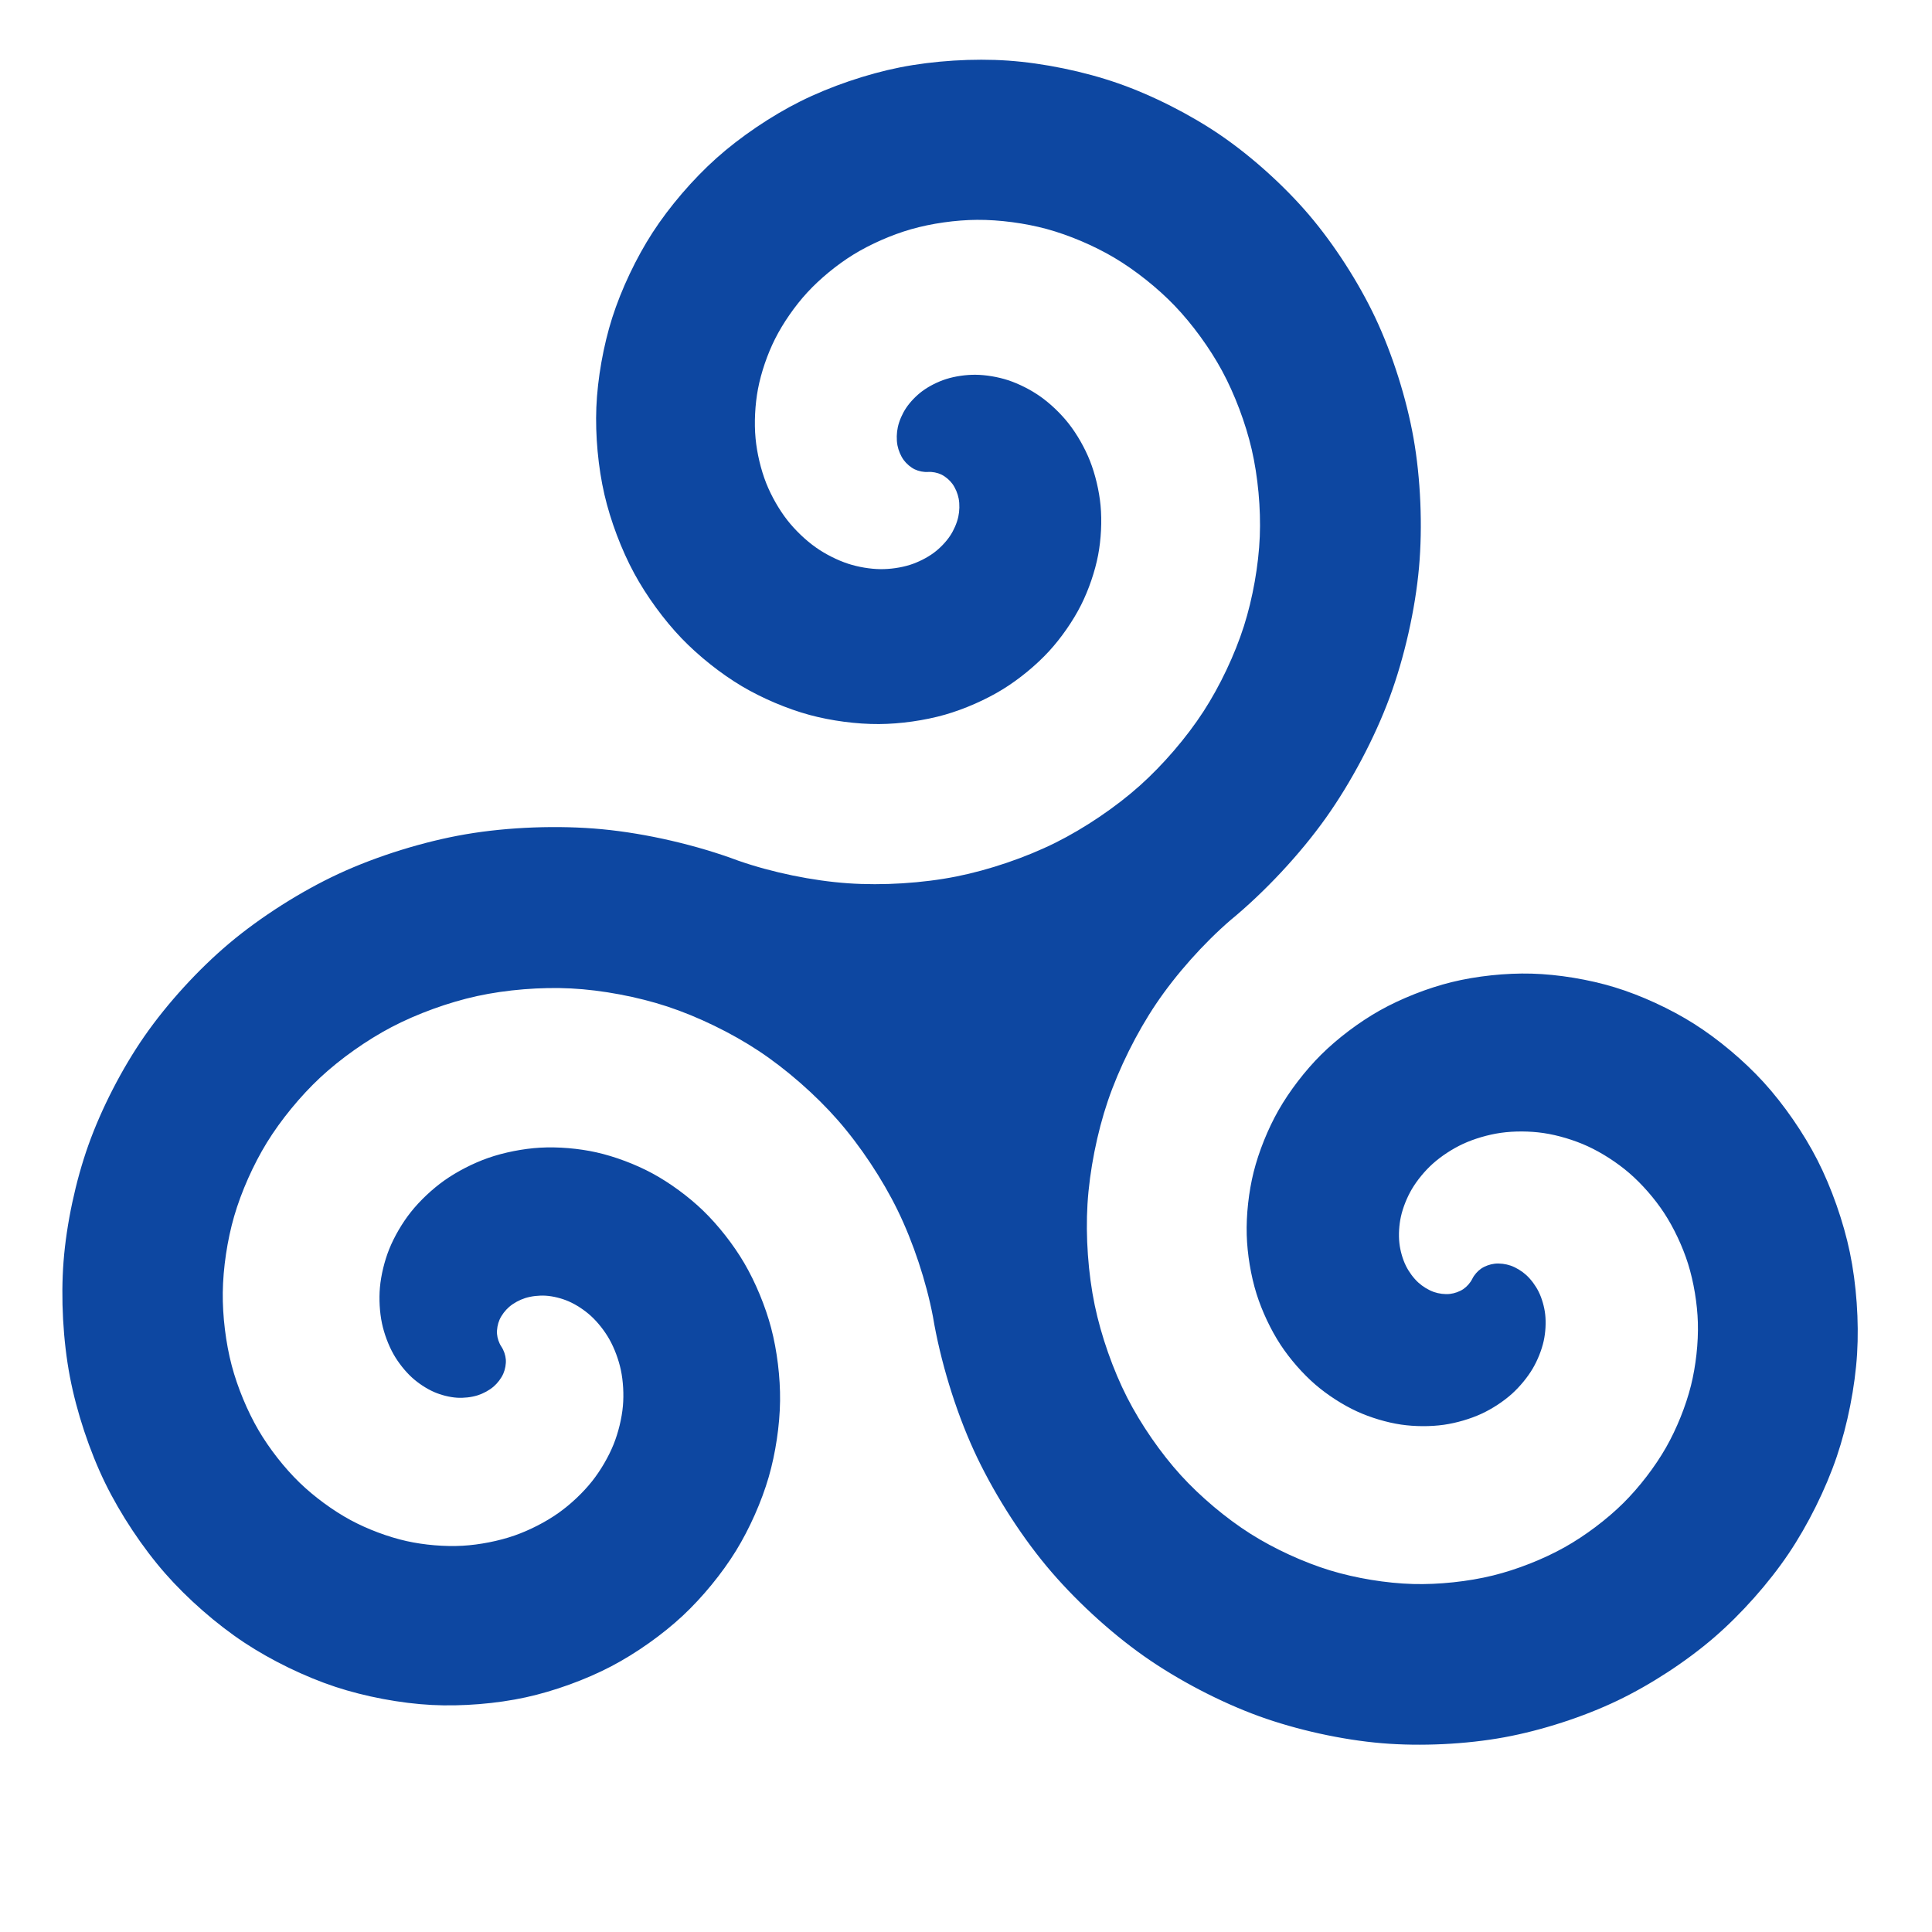
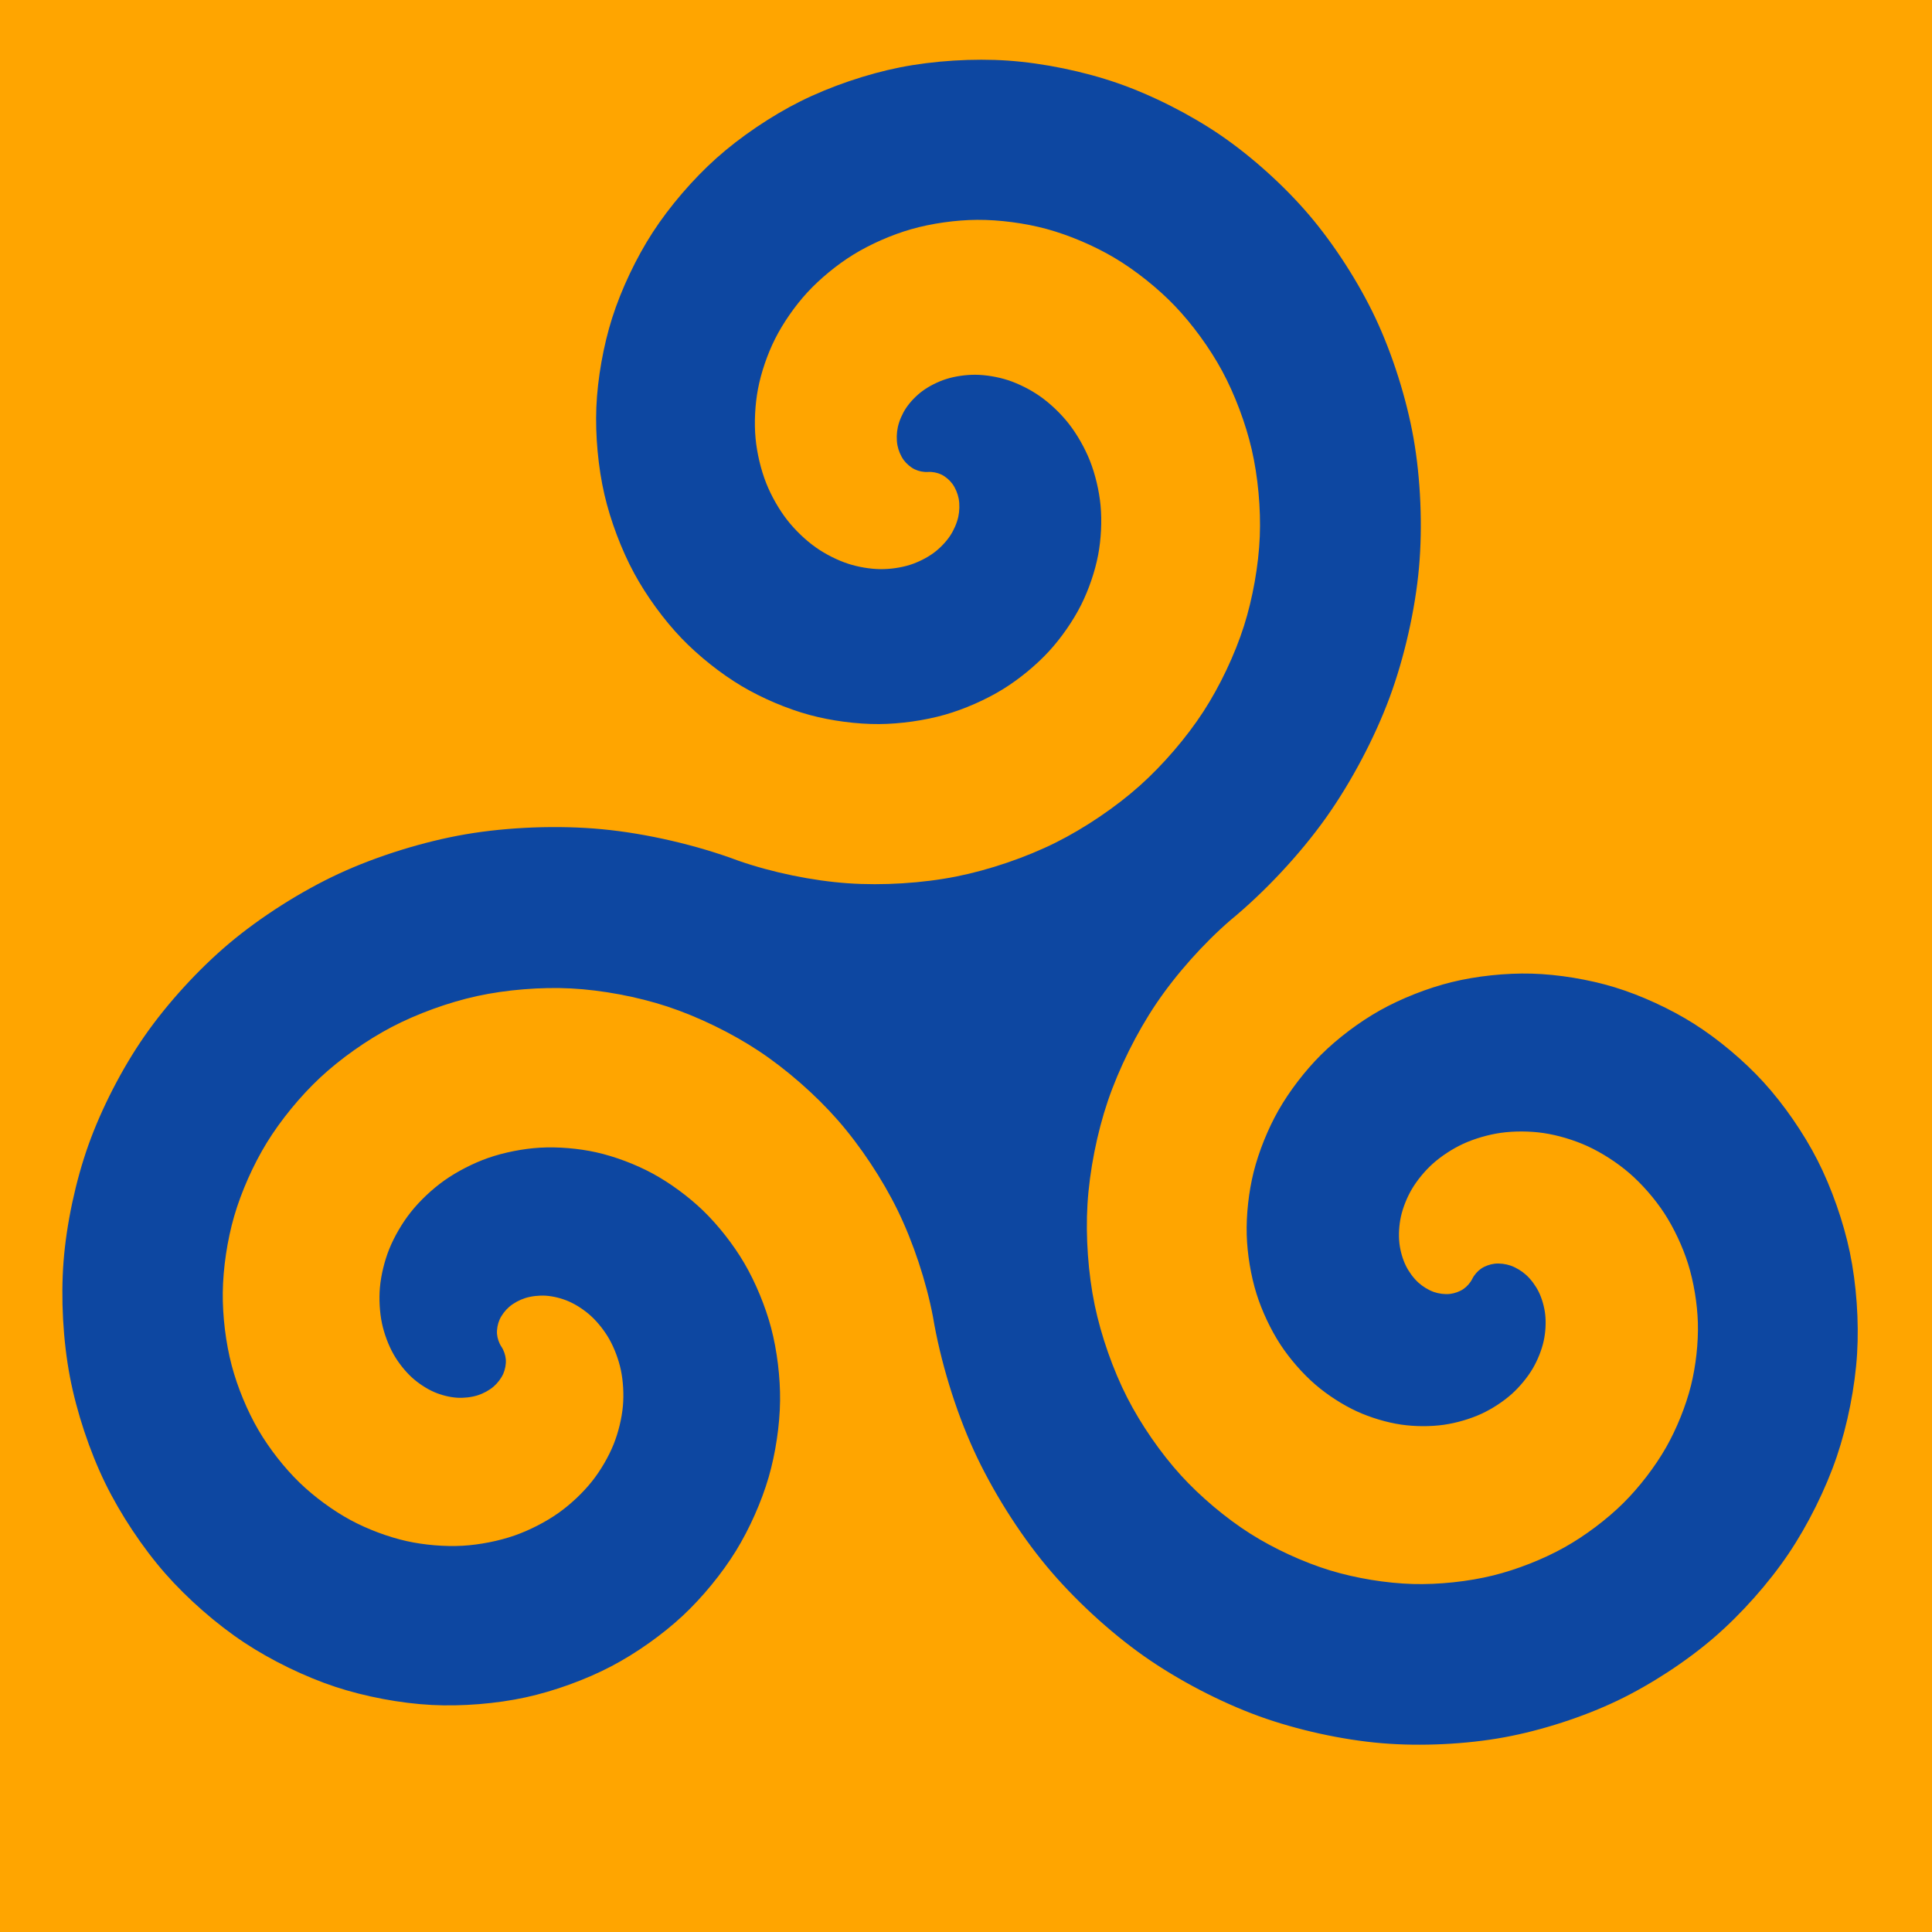
<svg xmlns="http://www.w3.org/2000/svg" width="641" height="641" viewBox="0 0 641 641">
+   <defs>
+     <rect id="background" width="641" height="641" fill="orange" />
+   </defs>
+   <use href="#background" />
  <g transform="matrix(.103 0 0 -.103 7 703.5)">
    <path fill="#0D47A1" stroke="none" d="M4674.56 2710.82c6.07 12.45 17.12 25.04 28.56 32.86 12.2 8.33 28.95 14.19 43.63 15.83 16.35 1.82 35.77-.77 51.32-6.17 17.65-6.13 36.41-17.79 50.23-30.38 15.75-14.34 30.5-34.6 39.97-53.69 10.74-21.66 18.37-48.95 21.1-72.98 3.07-27.06 1.06-58.83-4.78-85.44-6.52-29.71-19.82-62.6-35.25-88.82-17.08-29.03-42.17-59.2-67.2-81.74-27.51-24.77-63.63-48.24-97.21-63.83-36.64-17.01-81.77-30.08-121.76-35.8-43.38-6.21-94.31-5.82-137.66.54-46.77 6.85-99.34 22.72-142.31 42.42-46.12 21.14-95.56 53.21-134.01 86.32-41.09 35.39-82.41 82.9-112.17 128.24-31.69 48.27-60.14 108.95-77.43 164.04-18.35 58.45-29.86 128.6-31.64 189.83-1.88 64.77 6.48 139.48 22.18 202.34 16.55 66.29 46.28 139.78 80.06 199.18 35.54 62.47 86.41 128.54 137.4 179.2 53.52 53.16 123.5 105.68 189.28 142.6 68.88 38.67 154.17 72.12 230.87 91.03 80.16 19.76 175.38 29.74 257.9 27.47 86.1-2.36 184.63-18.7 267.02-43.82 85.8-26.16 180.23-69.75 256.04-117.7 78.84-49.86 161.55-119.55 224.4-188.48 65.26-71.58 128.98-164.05 173.03-250.31 45.68-89.45 84.14-199.37 104.62-297.7 21.22-101.84 29.66-222.15 23.32-325.98-6.57-107.42-30.88-229.78-65.46-331.69-35.74-105.3-93.21-220.7-155.35-312.92-64.15-95.2-152.67-194.56-239.56-269.58-89.61-77.37-204.58-152.31-311.34-203.47-110.01-52.71-244.56-96.17-364.53-118.21-123.52-22.7-268.91-29.6-394.06-19.15-128.73 10.74-274.93 43.04-396.36 87.1-124.81 45.28-261.17 116.63-369.79 192.99-111.57 78.42-227.59 185.77-314.77 290.63-89.49 107.64-175.65 245.1-233.9 372.38-59.75 130.55-108.23 289.74-131.82 431.36-21.52 112.76-63.32 239.1-113.68 342.26-48.79 99.93-119.99 207.39-193.33 290.99-70.96 80.91-164.77 163.14-254.51 222.54-86.76 57.41-195.16 110.25-293.97 142.8-95.4 31.42-209.82 53.08-310.13 58.24-96.73 4.98-208.67-3.97-303.29-24.7-91.11-19.96-192.82-56.74-275.42-100.09-79.43-41.67-164.4-101.66-229.962-162.89-62.947-58.78-126.361-135.94-171.454-209.33-43.223-70.34-82.195-157.79-105.159-237.09-21.973-75.87-35.653-166.46-36.606-245.45-.91-75.43 9.579-162.29 28.864-235.22 18.376-69.49 50.154-146.57 86.492-208.59 34.544-58.96 83.324-121.45 132.461-168.93 46.592-45.02 107.114-89.62 164.134-120.37 53.92-29.08 120.43-54.19 180.23-67.52 56.35-12.57 123.13-18.28 180.77-14.97 54.15 3.11 115.95 15.14 167.15 33.03 47.9 16.74 100.39 43.52 141.76 72.9 38.54 27.36 78.57 64.95 107.89 102.03 27.19 34.36 52.99 78.27 69.3 118.94 15.03 37.5 26.29 83.12 29.87 123.35 3.29 36.88 1.02 79.9-6.67 116.11-7 32.94-20.59 69.76-37.19 99.07-14.99 26.46-36.83 54.43-59.3 74.93-20.12 18.36-46.62 35.99-71.6 46.86-22.17 9.65-49.62 16.69-73.76 18.21-21.26 1.35-46.18-1.29-66.48-7.76-17.8-5.68-37.29-16.09-51.42-28.32-12.44-10.76-24.4-26.28-31-41.35-5.92-13.53-9.22-30.97-8.1-45.7 1.04-13.82 6.42-29.68 14.17-41.17 7.75-11.49 13.13-27.35 14.18-41.17 1.12-14.73-2.18-32.17-8.1-45.7-6.6-15.07-18.56-30.59-31-41.36-14.13-12.22-33.62-22.64-51.43-28.31-20.29-6.47-45.21-9.11-66.48-7.77-24.13 1.53-51.58 8.57-73.75 18.22-24.98 10.87-51.48 28.5-71.6 46.86-22.47 20.5-44.31 48.46-59.3 74.93-16.6 29.31-30.19 66.12-37.19 99.07-7.7 36.21-9.96 79.23-6.68 116.1 3.59 40.24 14.84 85.86 29.88 123.35 16.31 40.67 42.11 84.58 69.3 118.95 29.32 37.07 69.35 74.67 107.89 102.03 41.37 29.38 93.86 56.16 141.76 72.9 51.2 17.89 113 29.91 167.15 33.02 57.64 3.31 124.42-2.39 180.77-14.96 59.79-13.34 126.31-38.44 180.22-67.52 57.03-30.75 117.55-75.35 164.14-120.37 49.14-47.49 97.92-109.98 132.46-168.93 36.34-62.02 68.12-139.1 86.5-208.59 19.28-72.93 29.77-159.79 28.86-235.22-.95-78.99-14.63-169.58-36.61-245.45-22.96-79.31-61.93-166.76-105.16-237.1-45.09-73.38-108.5-150.54-171.45-209.33-65.56-61.22-150.53-121.21-229.96-162.89-82.6-43.34-184.31-80.12-275.43-100.09-94.61-20.73-206.55-29.68-303.29-24.7-100.31 5.17-214.72 26.82-310.12 58.25-98.809 32.55-207.216 85.39-293.967 142.8-89.742 59.39-183.554 141.63-254.519 222.53-73.331 83.6-144.531 191.07-193.323 291-50.367 103.16-92.161 229.49-113.686 342.25-22.198 116.29-29.613 253.33-20.536 371.37 9.353 121.62 38.987 259.88 79.886 374.8 42.105 118.31 108.825 247.68 180.444 350.84 73.67 106.1 174.738 216.57 273.611 299.7 101.626 85.45 231.593 167.87 352.03 223.76 123.7 57.4 274.68 104.21 409.09 127.28 137.95 23.68 300.08 29.56 439.43 16.37 142.94-13.52 305.04-51.13 439.48-101.52 108.42-37.74 238.73-64.72 353.25-72.67 110.93-7.71 239.6.21 348.67 21.92 105.54 21.01 223.67 61.13 319.97 109.15 93.1 46.43 193.07 113.89 270.66 183.18 74.91 66.91 150.87 155.17 205.5 239.46 52.68 81.28 100.9 182.7 130.26 275.01 28.27 88.89 47.26 195.36 51.03 288.56 3.62 89.63-5.84 193.21-26.09 280.6-19.44 83.91-54.55 177.41-95.55 253.15-39.31 72.6-95.56 150.08-152.75 209.62-54.73 56.97-126.34 114.11-194.27 154.43-64.87 38.5-145.34 72.85-218.13 92.61-69.37 18.83-152.02 29.85-223.9 29.39-68.33-.44-146.83-11.44-212.52-30.25-62.29-17.84-131.17-47.95-186.32-81.96-52.14-32.16-107.14-77.21-148.58-122.32-39.07-42.52-77.4-97.5-103.35-149.07-24.38-48.45-44.87-107.99-54.97-161.27-9.46-49.85-12.51-108.7-7.75-159.22 4.42-47.06 16.97-100.52 34.41-144.45 16.17-40.73 41.3-85.03 68.36-119.49 24.96-31.77 58.84-64.32 91.89-87.54 30.29-21.29 68.68-40.83 103.88-52.27 32.04-10.41 70.72-17.05 104.4-17.33 30.41-.26 65.55 4.68 94.54 13.89 25.96 8.24 54.48 22.38 76.38 38.57 19.45 14.38 39.27 34.63 52.66 54.77 11.79 17.74 21.96 40.64 26.51 61.46 3.99 18.25 4.71 40.34 1.19 58.69-3.1 16.16-10.56 34.28-20.31 47.52-8.76 11.9-22.21 23.47-35.53 29.87-12.49 6-28.92 9.27-42.74 8.31-13.83-.97-30.25 2.3-42.74 8.31-13.32 6.4-26.77 17.97-35.53 29.86-9.76 13.25-17.22 31.37-20.32 47.53-3.51 18.35-2.79 40.43 1.2 58.69 4.54 20.81 14.71 43.71 26.51 61.46 13.39 20.13 33.21 40.38 52.65 54.76 21.9 16.2 50.42 30.33 76.38 38.58 28.99 9.21 64.13 14.14 94.55 13.89 33.68-.28 72.36-6.92 104.39-17.33 35.21-11.44 73.6-30.99 103.88-52.27 33.06-23.23 66.94-55.78 91.89-87.55 27.07-34.46 52.19-78.76 68.36-119.48 17.45-43.94 29.99-97.4 34.42-144.46 4.75-50.52 1.7-109.36-7.75-159.22-10.11-53.28-30.59-112.82-54.97-161.26-25.96-51.58-64.29-106.55-103.35-149.07-41.45-45.12-96.44-90.17-148.58-122.32-55.15-34.01-124.03-64.13-186.32-81.96-65.69-18.82-144.2-29.82-212.53-30.25-71.87-.46-154.52 10.56-223.89 29.39-72.8 19.76-153.27 54.11-218.14 92.61-67.93 40.32-139.54 97.46-194.26 154.43-57.2 59.54-113.45 137.01-152.75 209.62-41 75.74-76.12 169.24-95.56 253.14-20.24 87.39-29.7 190.97-26.08 280.6 3.76 93.21 22.76 199.68 51.03 288.57 29.35 92.3 77.57 193.73 130.25 275.01 54.63 84.29 130.59 172.55 205.51 239.45 77.59 69.3 177.56 136.76 270.65 183.18 96.31 48.03 214.43 88.15 319.98 109.16 109.06 21.7 237.73 29.63 348.67 21.92 114.52-7.96 244.83-34.93 353.24-72.67 111.81-38.92 234.2-101.02 331.88-167.9 100.66-68.91 205.57-163.7 284.65-256.58 81.41-95.62 160.08-218.09 213.61-331.69 55.06-116.85 100.19-259.62 122.75-386.81 23.18-130.73 29.58-284.5 17.76-416.74-12.14-135.84-47.09-289.99-94.31-417.92-48.47-131.32-124.44-274.66-205.54-388.75-83.18-117.03-196.81-238.6-307.66-329.84-86.9-75.02-175.41-174.38-239.56-269.58-62.15-92.22-119.62-207.62-155.35-312.92-34.58-101.91-58.9-224.27-65.46-331.69-6.35-103.83 2.09-224.14 23.31-325.98 20.49-98.33 58.94-208.25 104.62-297.7 44.05-86.26 107.78-178.73 173.04-250.31 62.85-68.93 145.56-138.62 224.39-188.48 75.81-47.95 170.25-91.54 256.05-117.7 82.38-25.12 180.91-41.46 267.01-43.82 82.53-2.27 177.75 7.71 257.91 27.47 76.7 18.91 161.99 52.36 230.87 91.03 65.78 36.92 135.76 89.44 189.27 142.6 50.99 50.66 101.86 116.73 137.4 179.2 33.79 59.4 63.51 132.89 80.07 199.18 15.69 62.86 24.06 137.57 22.18 202.34-1.78 61.23-13.3 131.38-31.64 189.83-17.3 55.09-45.74 115.78-77.43 164.04-29.77 45.34-71.08 92.85-112.18 128.24-38.44 33.11-87.88 65.18-134.01 86.32-42.96 19.7-95.54 35.57-142.3 42.42-43.36 6.36-94.29 6.75-137.66.54-39.99-5.72-85.12-18.79-121.77-35.8-33.57-15.59-69.69-39.06-97.2-63.83-25.04-22.54-50.12-52.71-67.21-81.74-15.43-26.22-28.72-59.11-35.24-88.82-5.84-26.61-7.86-58.38-4.78-85.44 2.73-24.03 10.35-51.32 21.1-72.98 9.46-19.09 24.21-39.35 39.97-53.69 13.81-12.59 32.58-24.25 50.23-30.38 15.54-5.4 34.96-7.99 51.31-6.17 14.69 1.64 31.43 7.5 43.63 15.83 11.45 7.82 22.49 20.41 28.57 32.87Z" />
  </g>
</svg>
